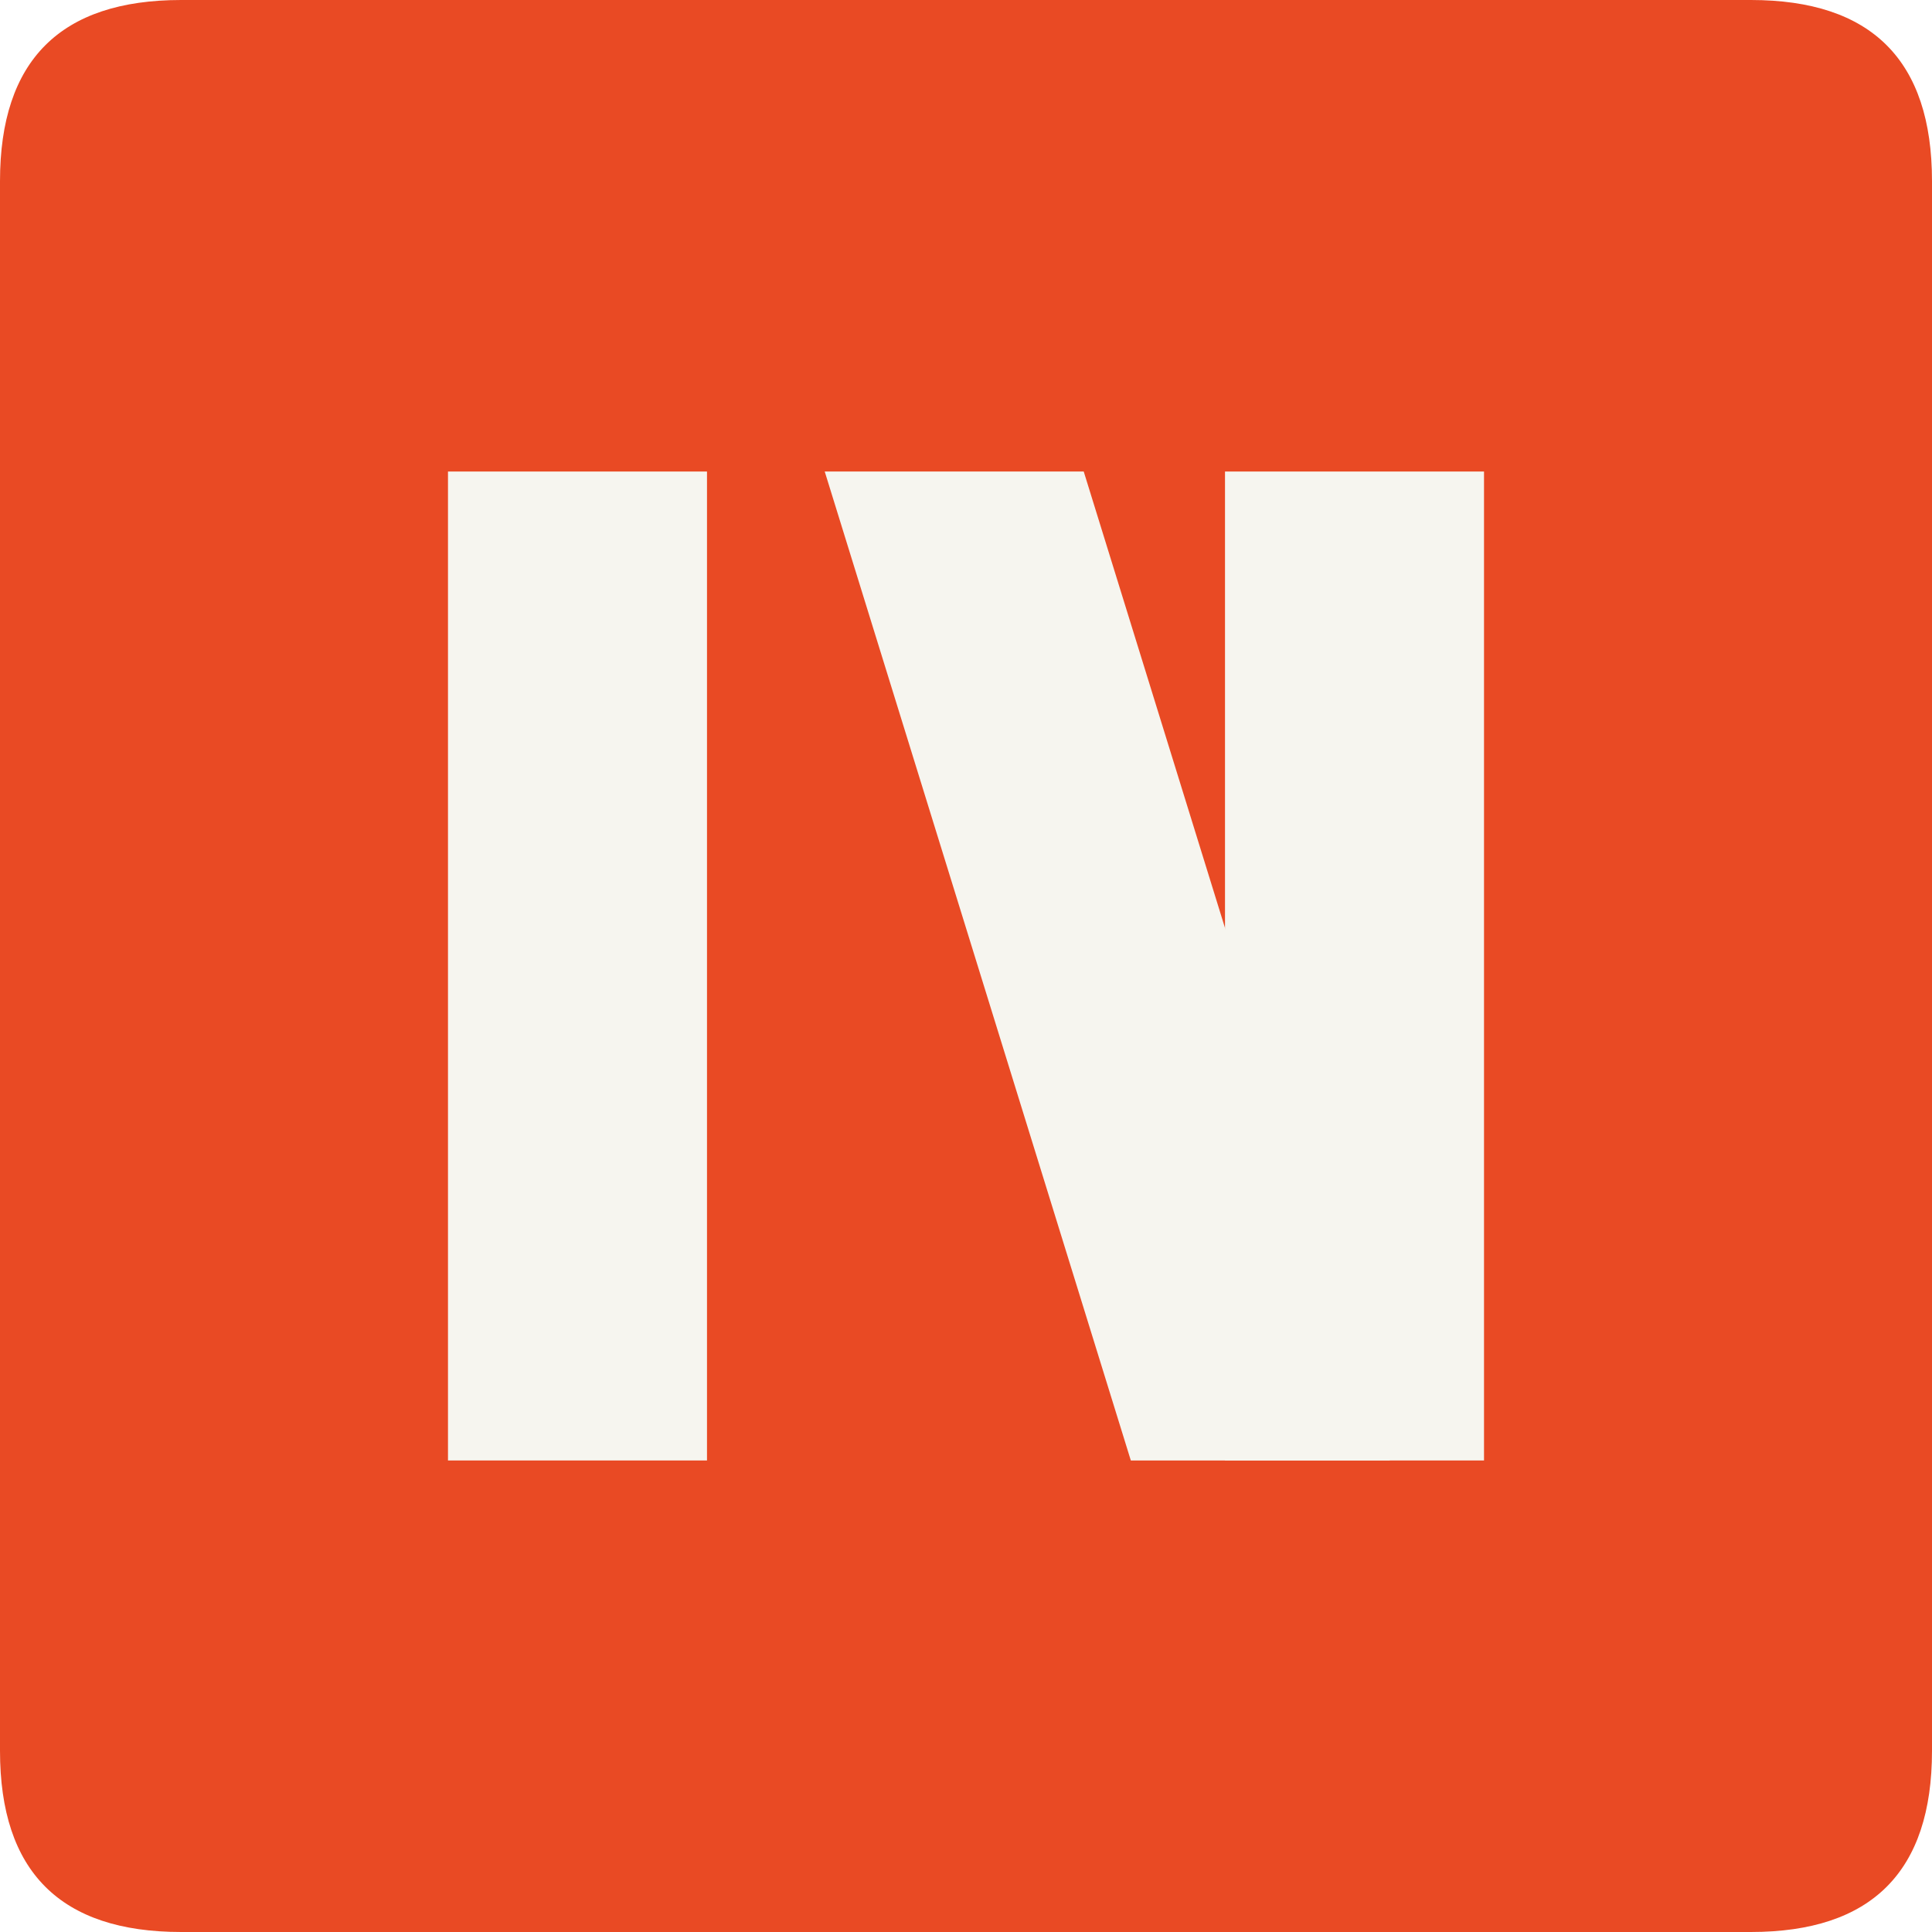
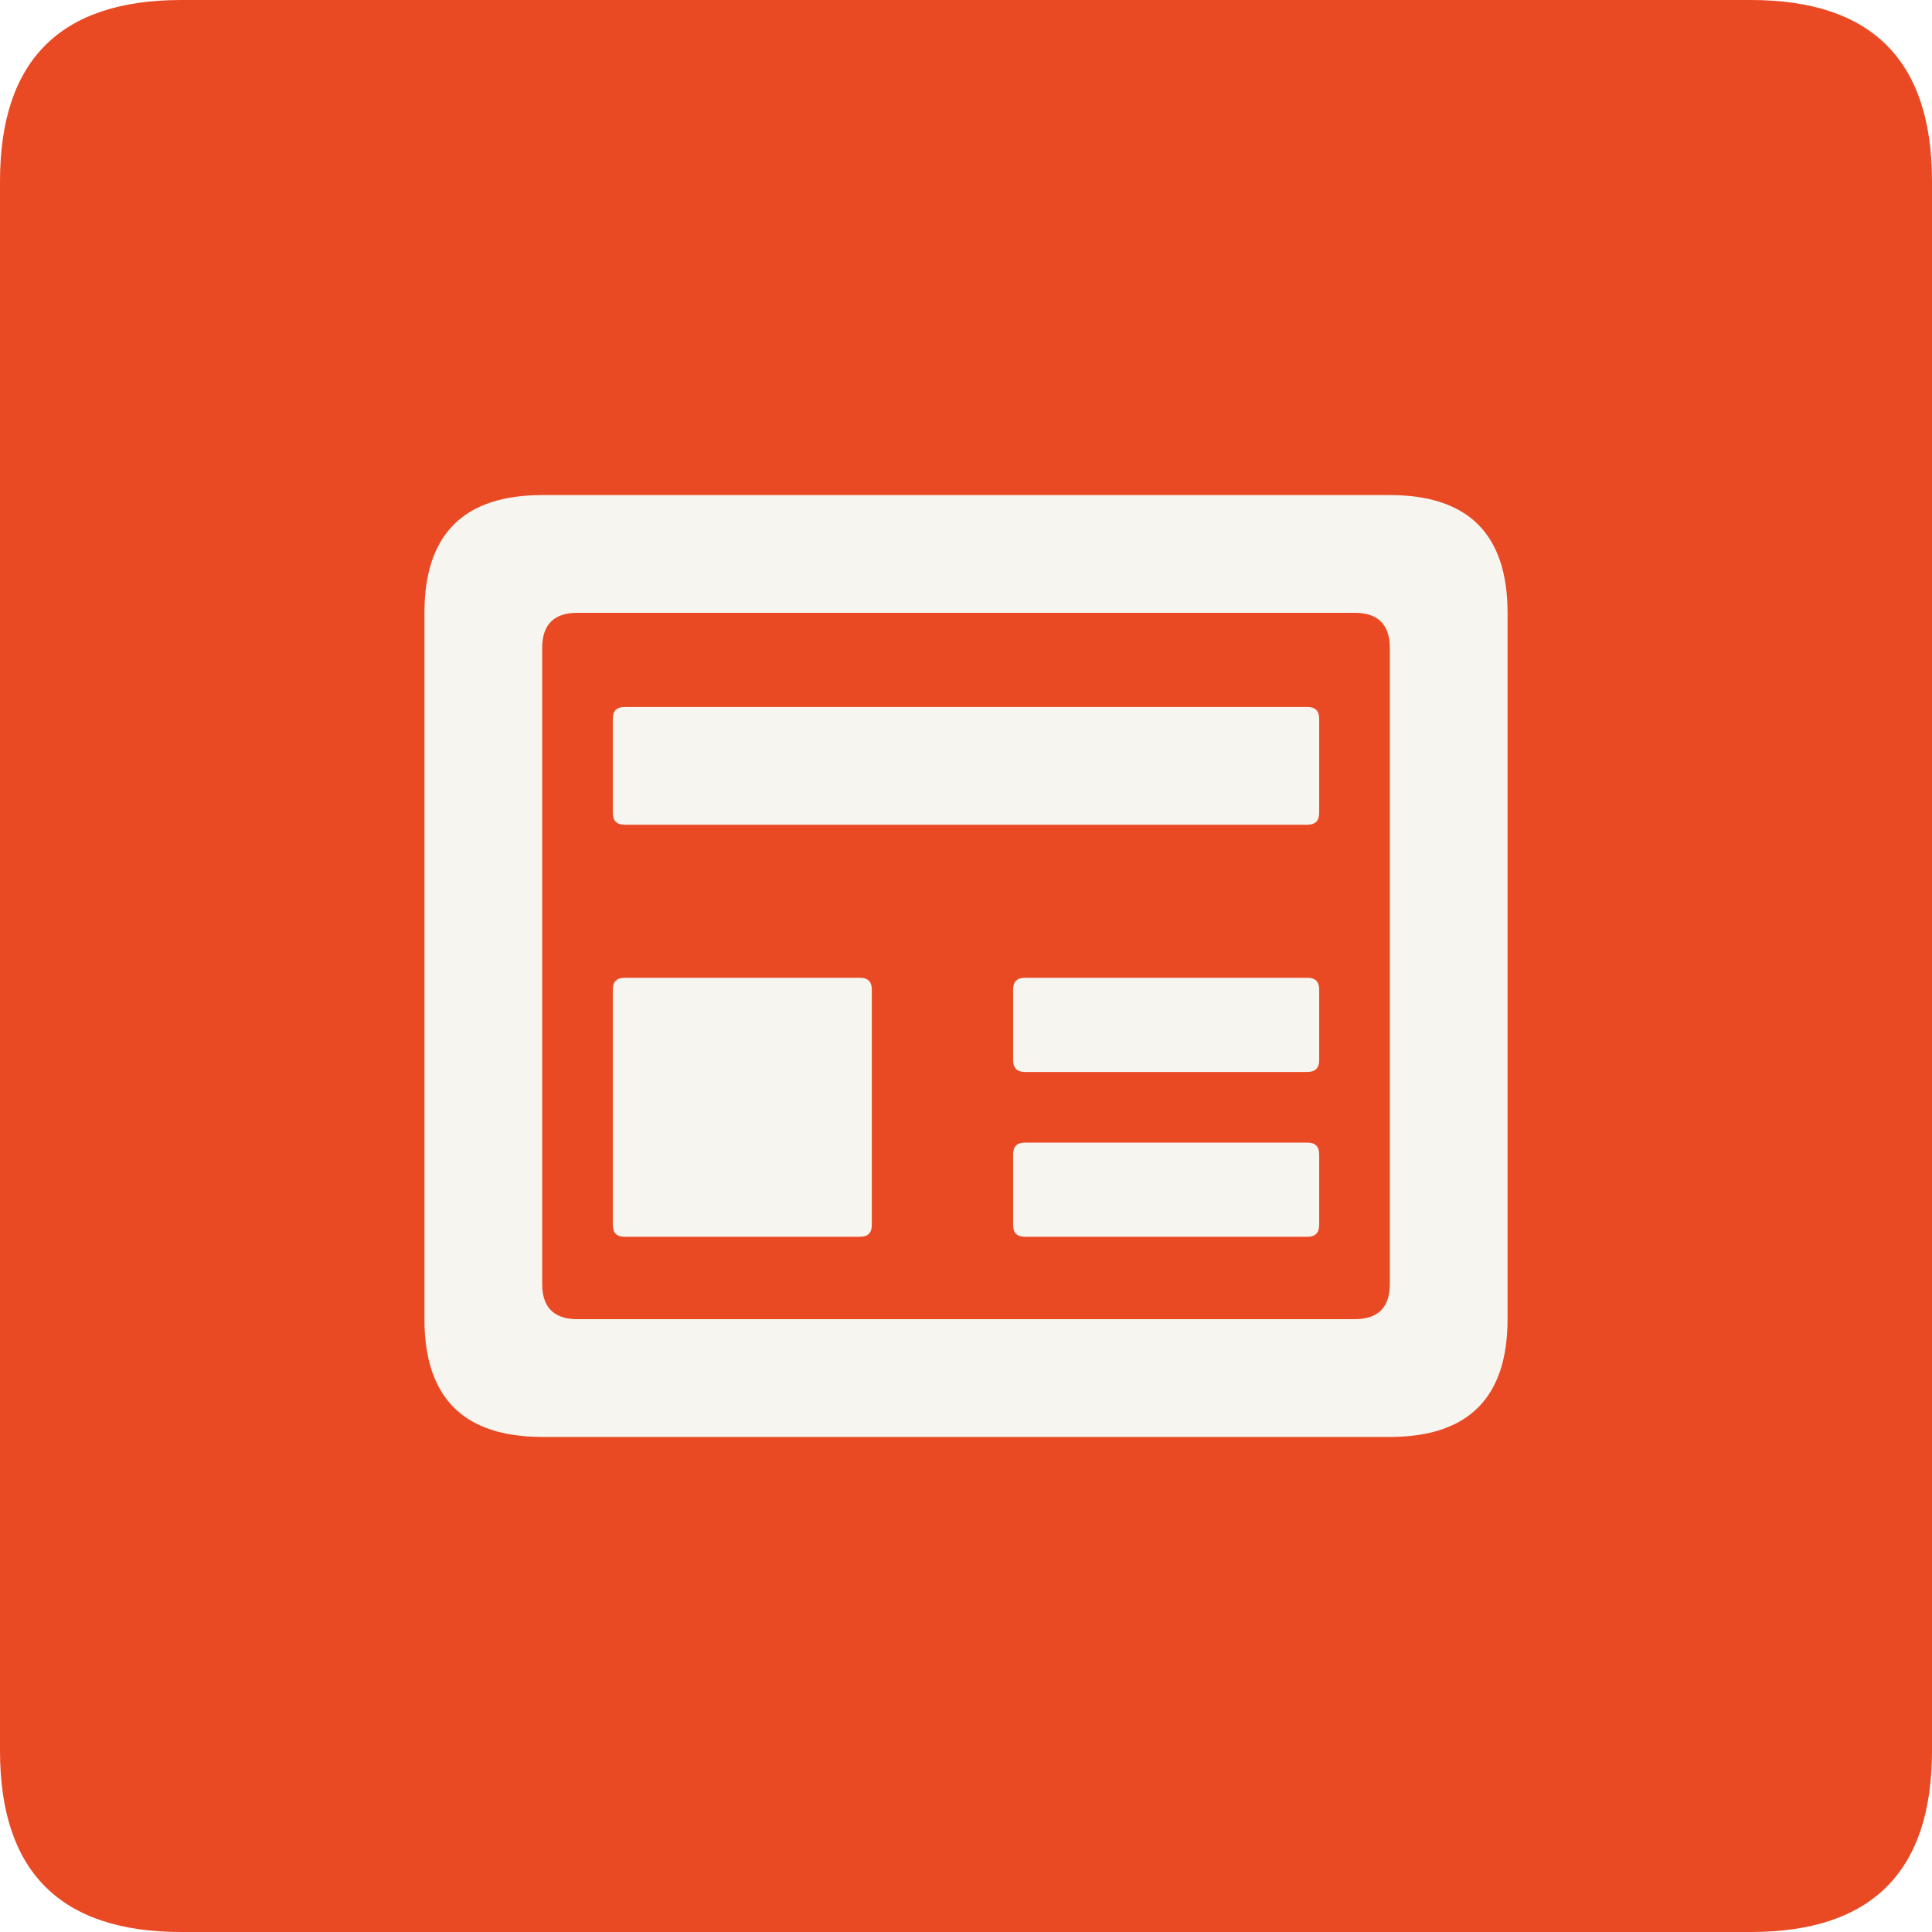
<svg xmlns="http://www.w3.org/2000/svg" width="128" height="128" viewBox="0 0 128 128" role="img" aria-labelledby="atlasnews-v3-logo-title">
  <path d="M12 0 H116 Q128 0 128 12 V116 Q128 128 116 128 H12 Q0 128 0 116 V12 Q0 0 12 0 Z" fill="#E94A24" fill-rule="evenodd" />
  <g transform="translate(64 64) scale(0.78) translate(-64 -64) ">
-     <path d="M20 106 V22 H42 V106 Z" fill="#F6F5EF" fill-rule="evenodd" />
-     <path d="M52 22 H74 L100 106 H78 Z" fill="#F6F5EF" fill-rule="evenodd" />
-     <path d="M86 22 H108 V106 H86 Z" fill="#F6F5EF" fill-rule="evenodd" />
+     <path d="M28 24 H100 Q110 24 110 34 V94 Q110 104 100 104 H28 Q18 104 18 94 V34 Q18 24 28 24 ZM31 34 H97 Q100 34 100 37 V91 Q100 94 97 94 H31 Q28 94 28 91 V37 Q28 34 31 34 Z" fill="#F6F5EF" fill-rule="evenodd" />
+     <path d="M35 42 H93 Q94 42 94 43 V51 Q94 52 93 52 H35 Q34 52 34 51 V43 Q34 42 35 42 Z" fill="#F6F5EF" fill-rule="evenodd" />
+     <path d="M35 65 H55 Q56 65 56 66 V86 Q56 87 55 87 H35 Q34 87 34 86 V66 Q34 65 35 65 Z" fill="#F6F5EF" fill-rule="evenodd" />
+     <path d="M69 65 H93 Q94 65 94 66 V72 Q94 73 93 73 H69 Q68 73 68 72 V66 Q68 65 69 65 Z" fill="#F6F5EF" fill-rule="evenodd" />
+     <path d="M69 79 H93 Q94 79 94 80 V86 Q94 87 93 87 H69 Q68 87 68 86 V80 Q68 79 69 79 Z" fill="#F6F5EF" fill-rule="evenodd" />
  </g>
</svg>
